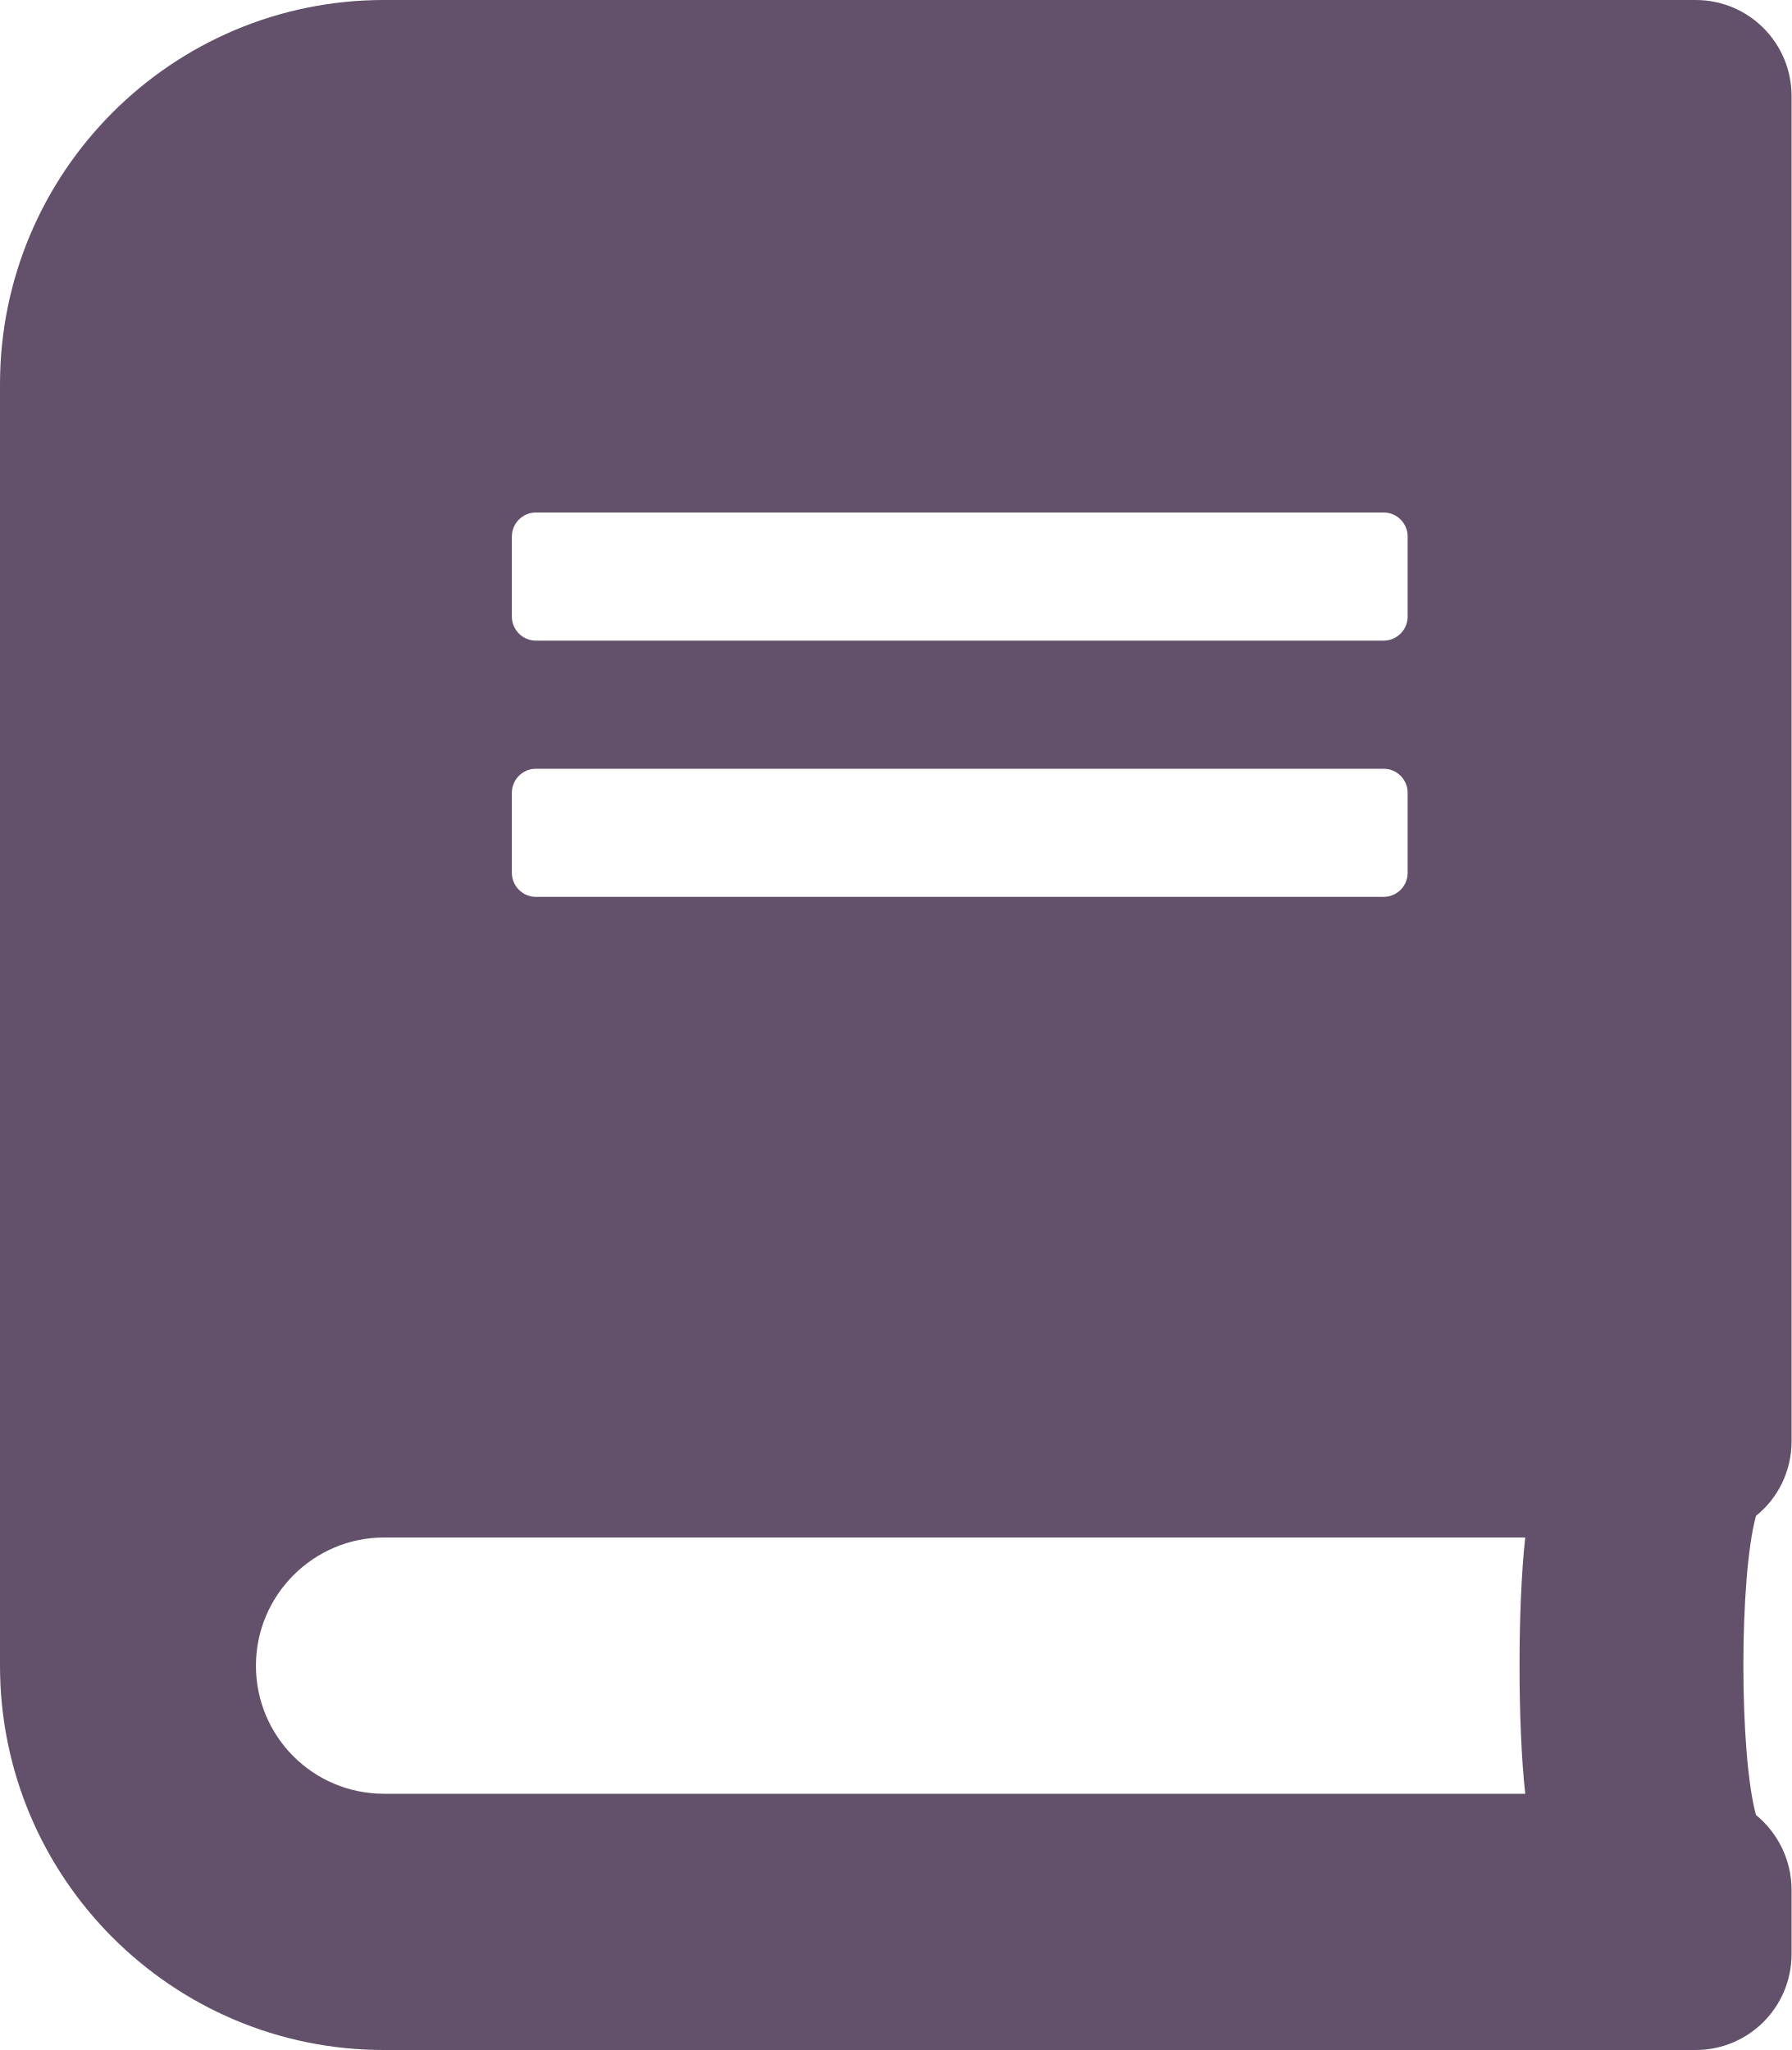
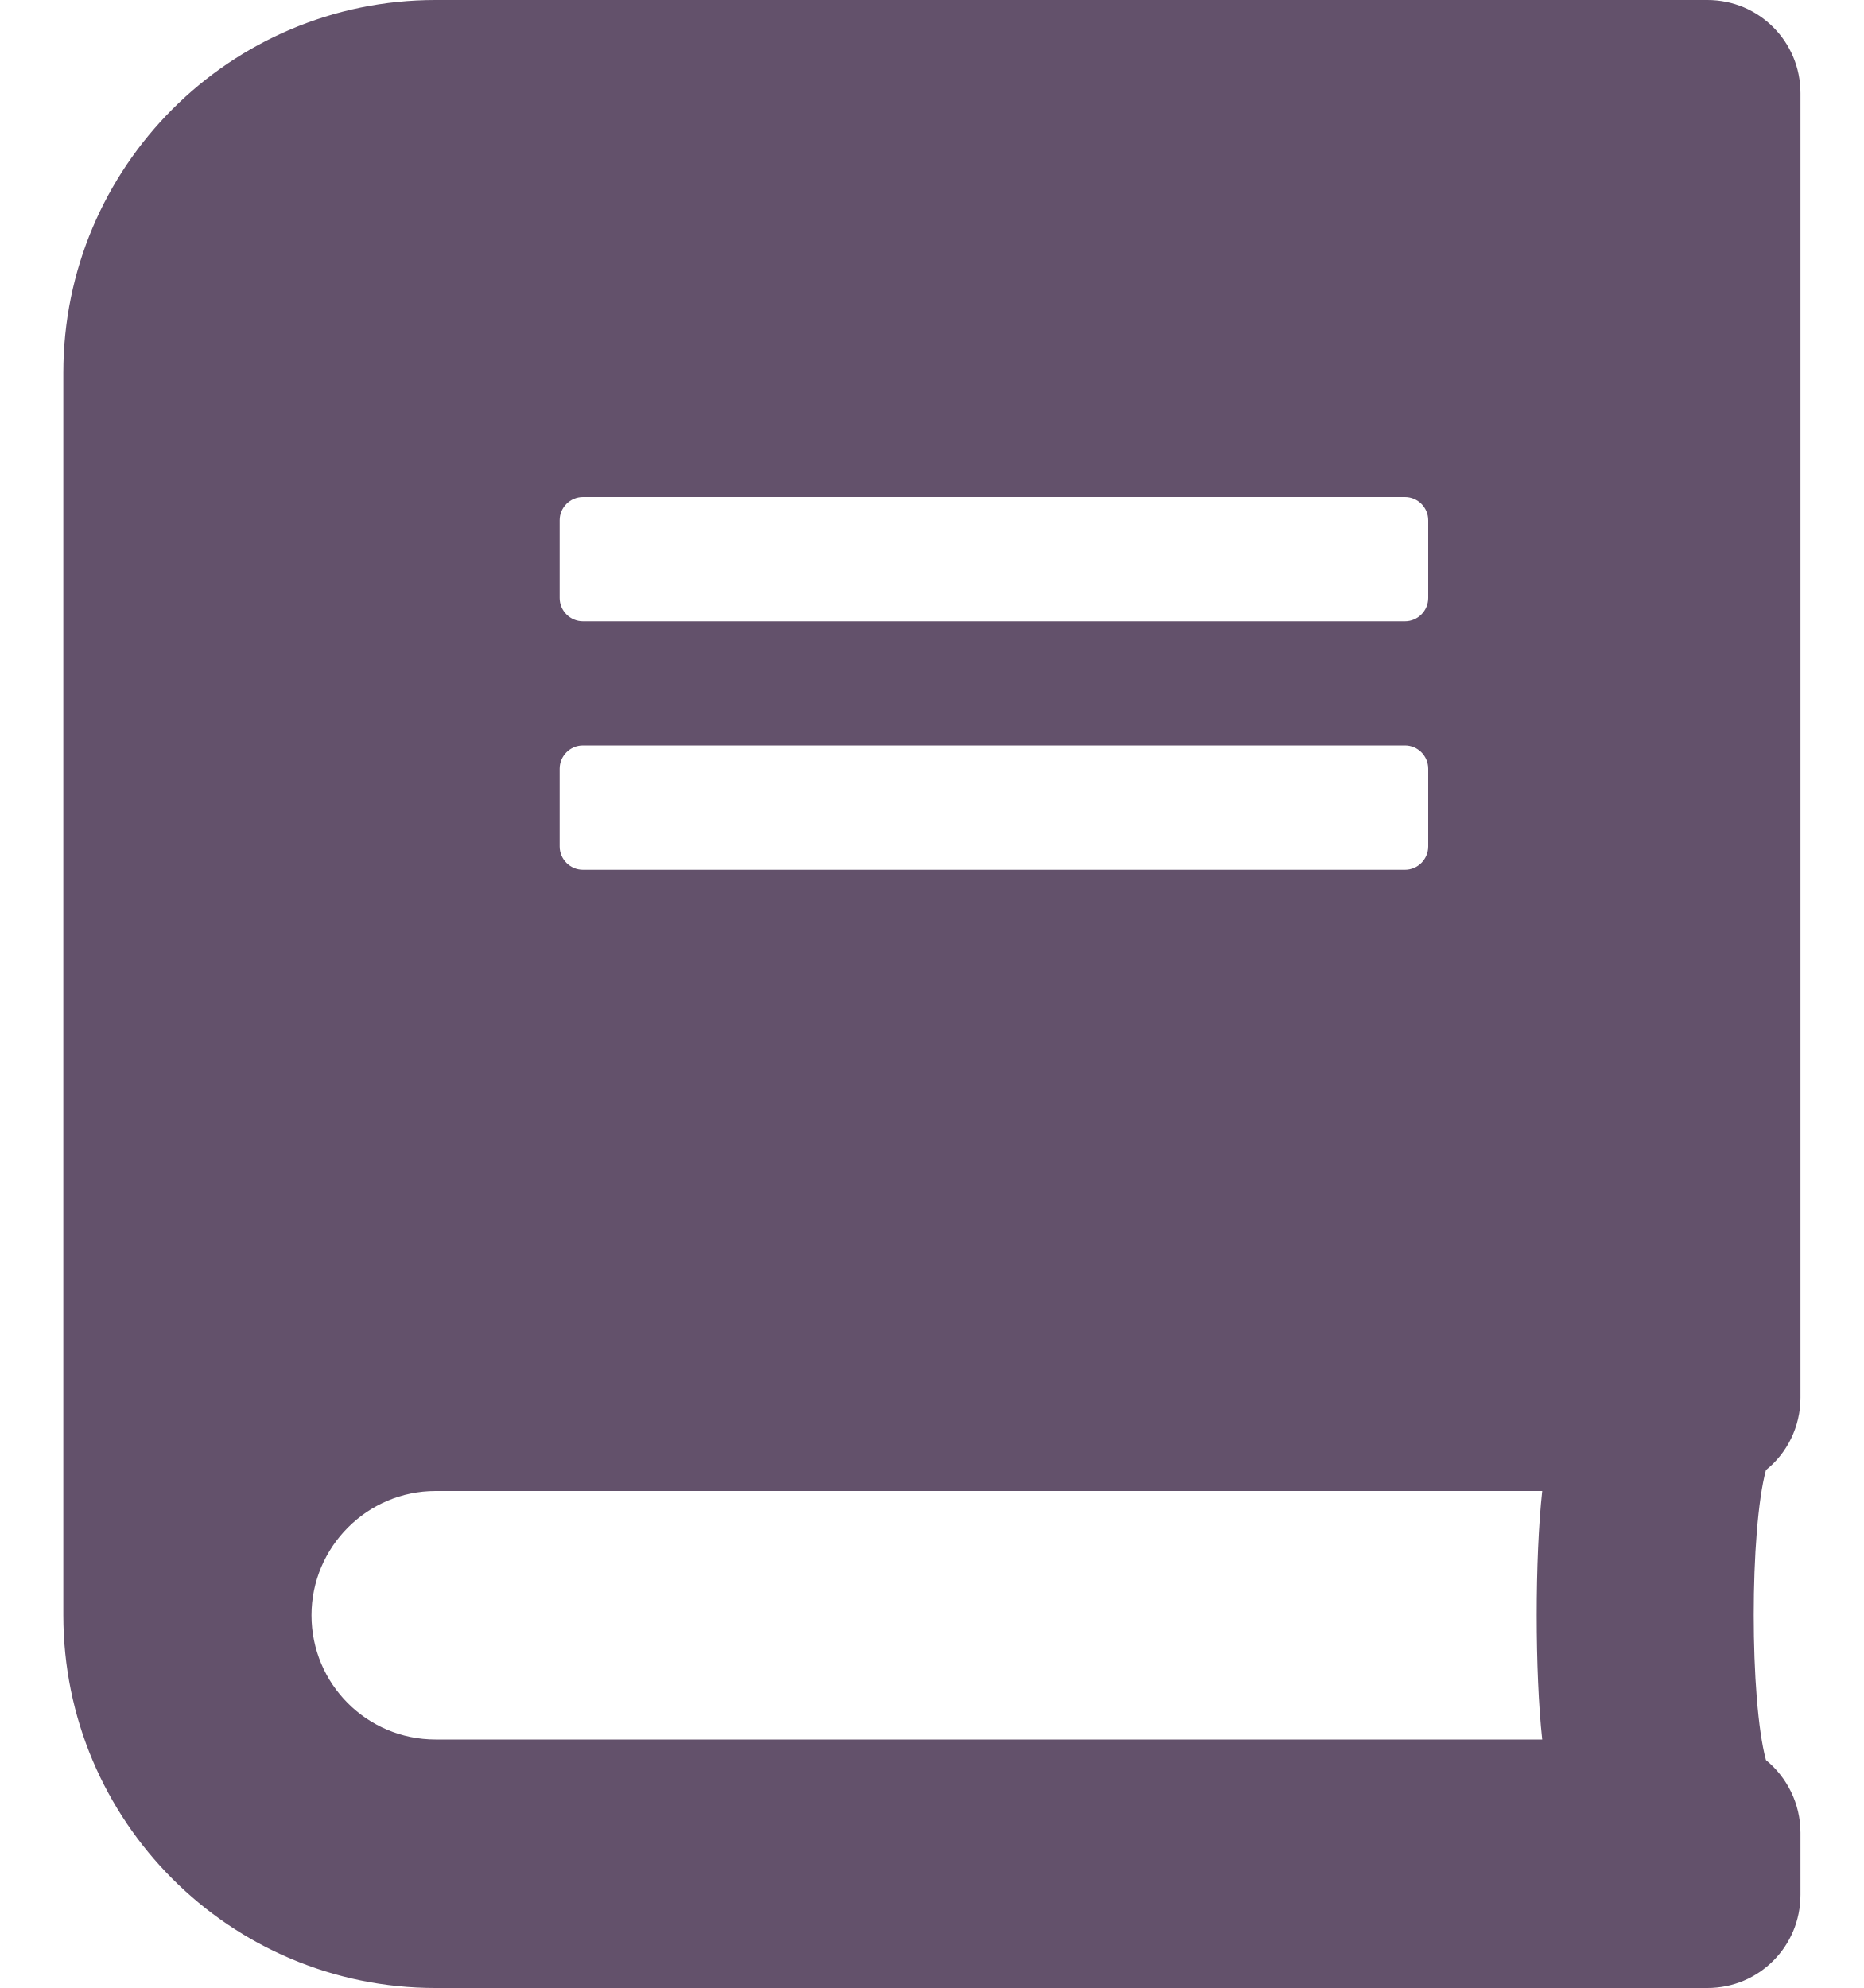
- <svg xmlns="http://www.w3.org/2000/svg" width="90" height="103" viewBox="0 0 90 103" fill="none">
+ <svg xmlns="http://www.w3.org/2000/svg" width="90" height="96" viewBox="0 0 90 103" fill="none">
  <path d="M90 72.422V4.828C90 2.153 87.85 0 85.179 0H19.286C8.638 0 0 8.65 0 19.312V83.688C0 94.35 8.638 103 19.286 103H85.179C87.85 103 90 100.847 90 98.172V94.953C90 93.444 89.297 92.076 88.212 91.191C87.368 88.093 87.368 79.262 88.212 76.164C89.297 75.299 90 73.931 90 72.422ZM25.714 26.957C25.714 26.293 26.257 25.75 26.92 25.75H69.509C70.172 25.75 70.714 26.293 70.714 26.957V30.98C70.714 31.644 70.172 32.188 69.509 32.188H26.92C26.257 32.188 25.714 31.644 25.714 30.98V26.957ZM25.714 39.832C25.714 39.168 26.257 38.625 26.92 38.625H69.509C70.172 38.625 70.714 39.168 70.714 39.832V43.855C70.714 44.519 70.172 45.062 69.509 45.062H26.92C26.257 45.062 25.714 44.519 25.714 43.855V39.832ZM76.621 90.125H19.286C15.73 90.125 12.857 87.248 12.857 83.688C12.857 80.147 15.75 77.25 19.286 77.25H76.621C76.239 80.69 76.239 86.685 76.621 90.125Z" fill="#63516B" />
</svg>
